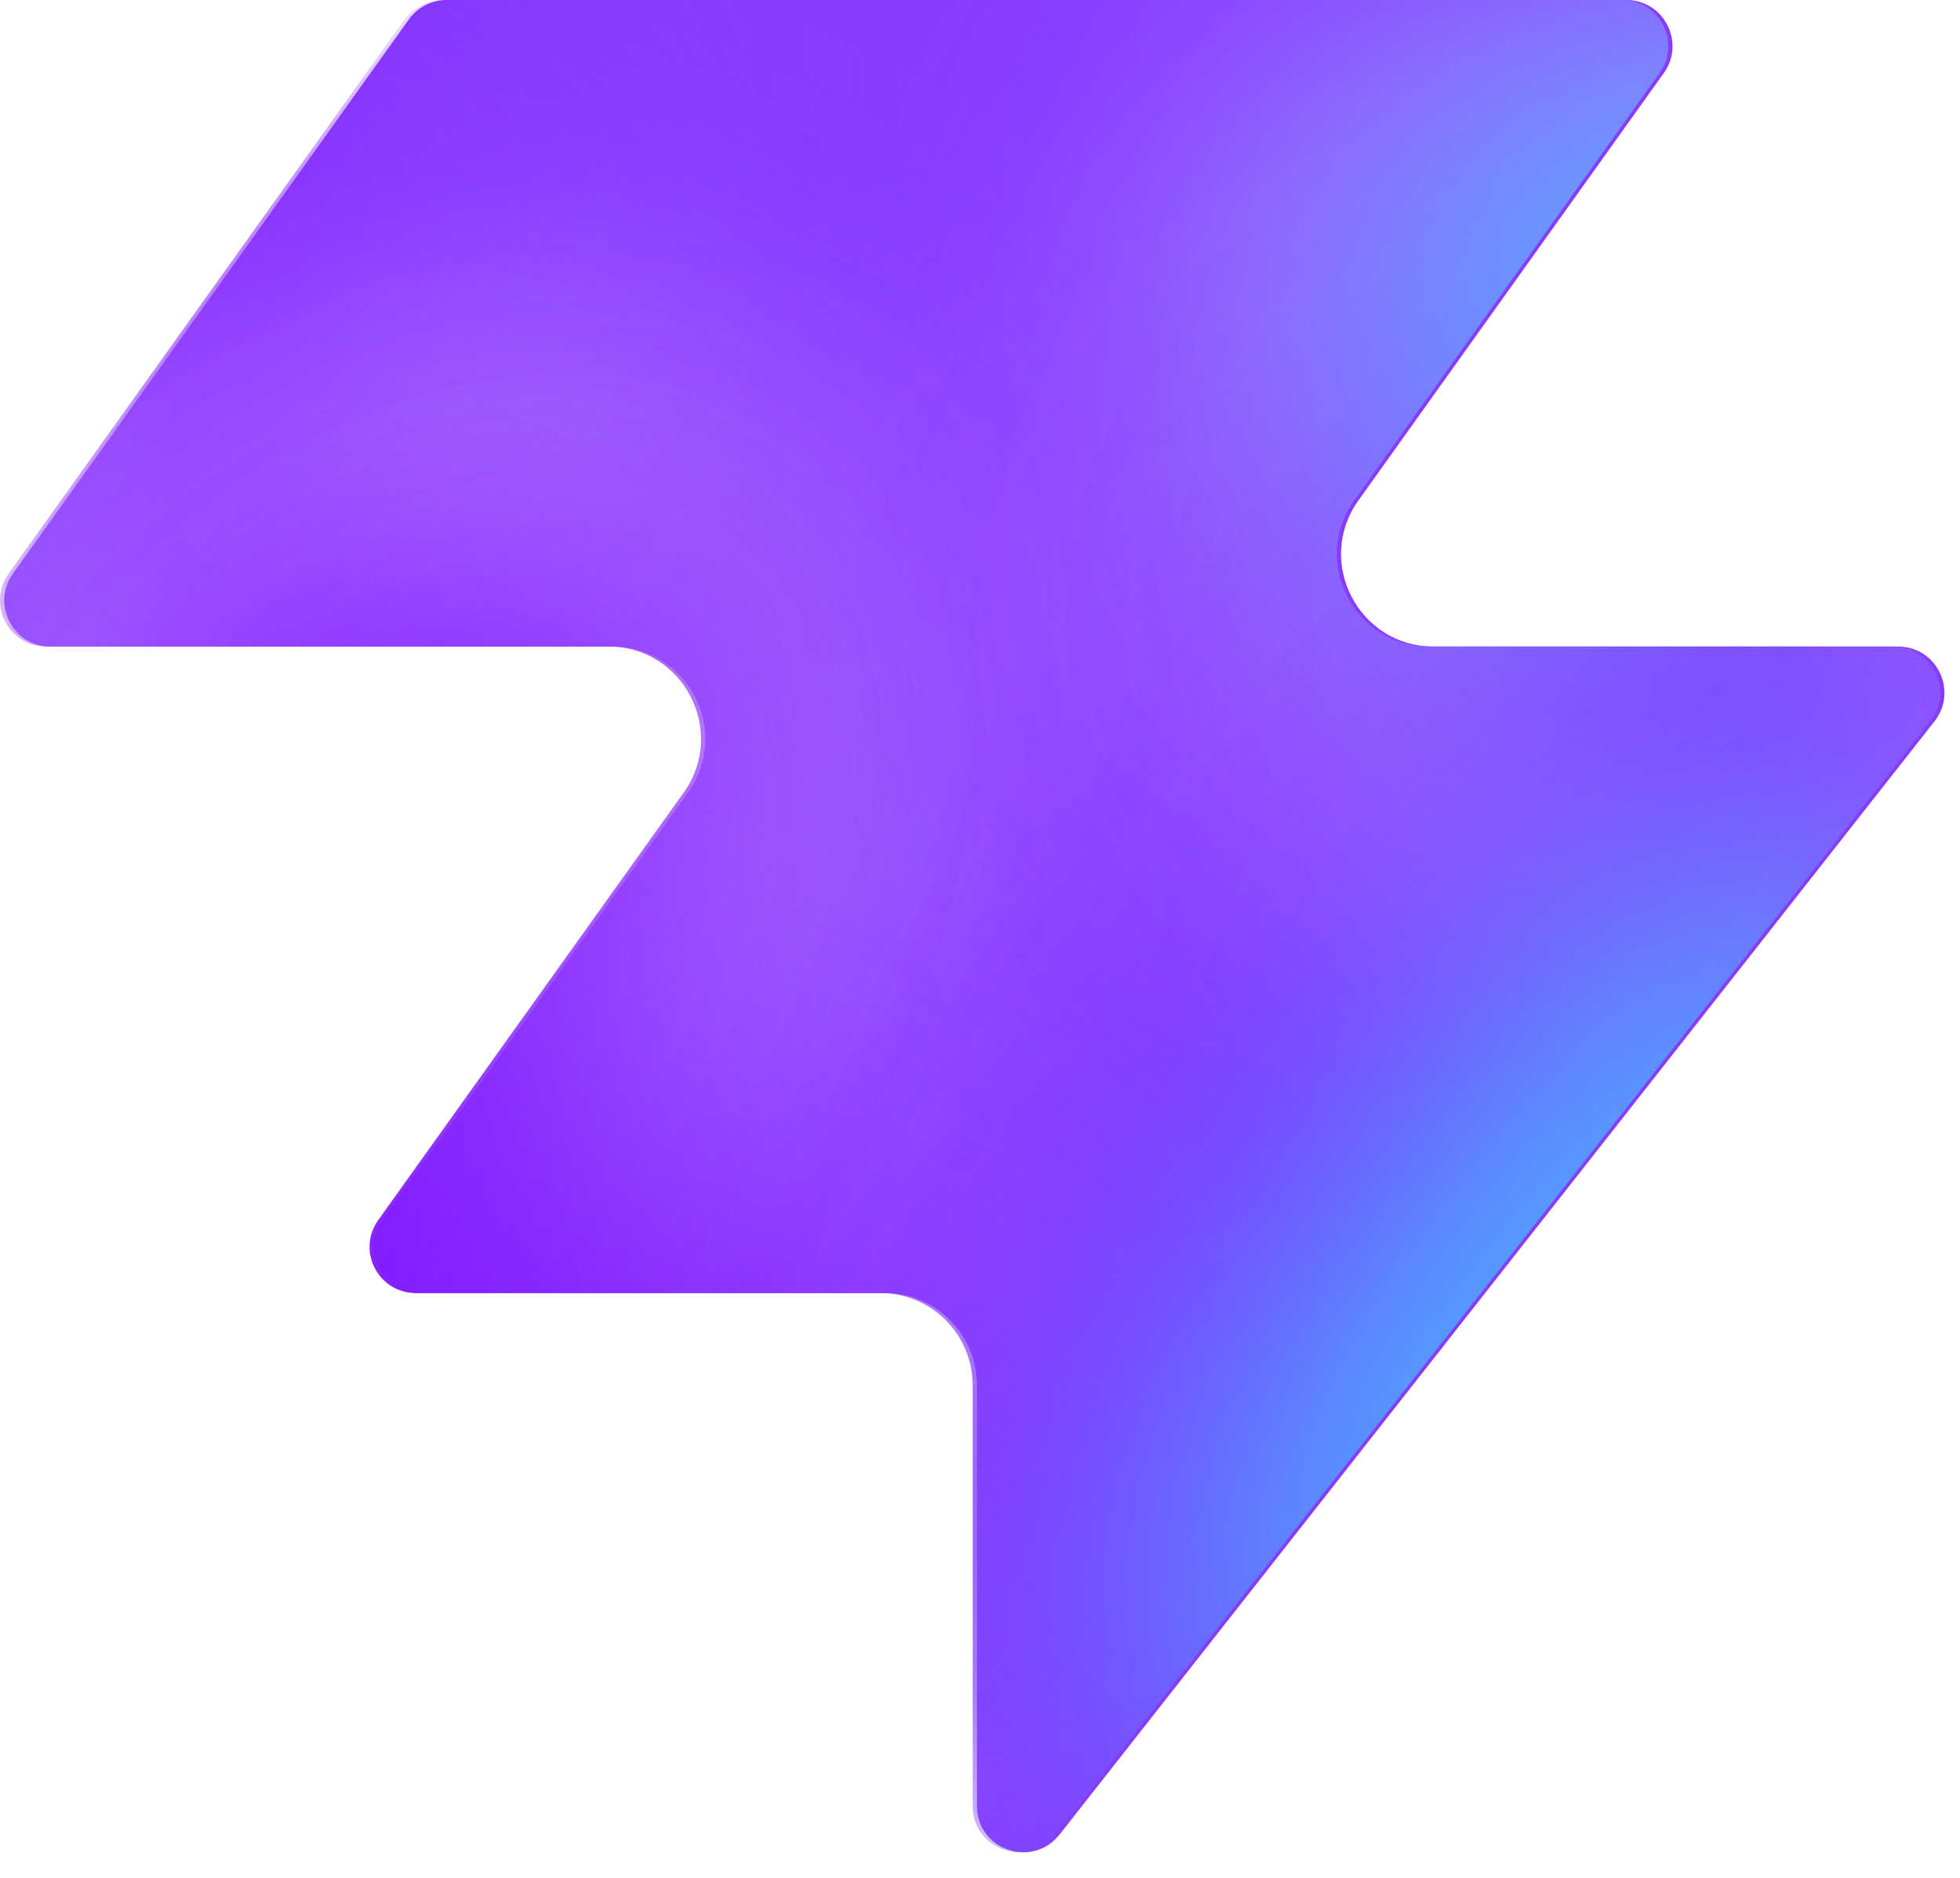
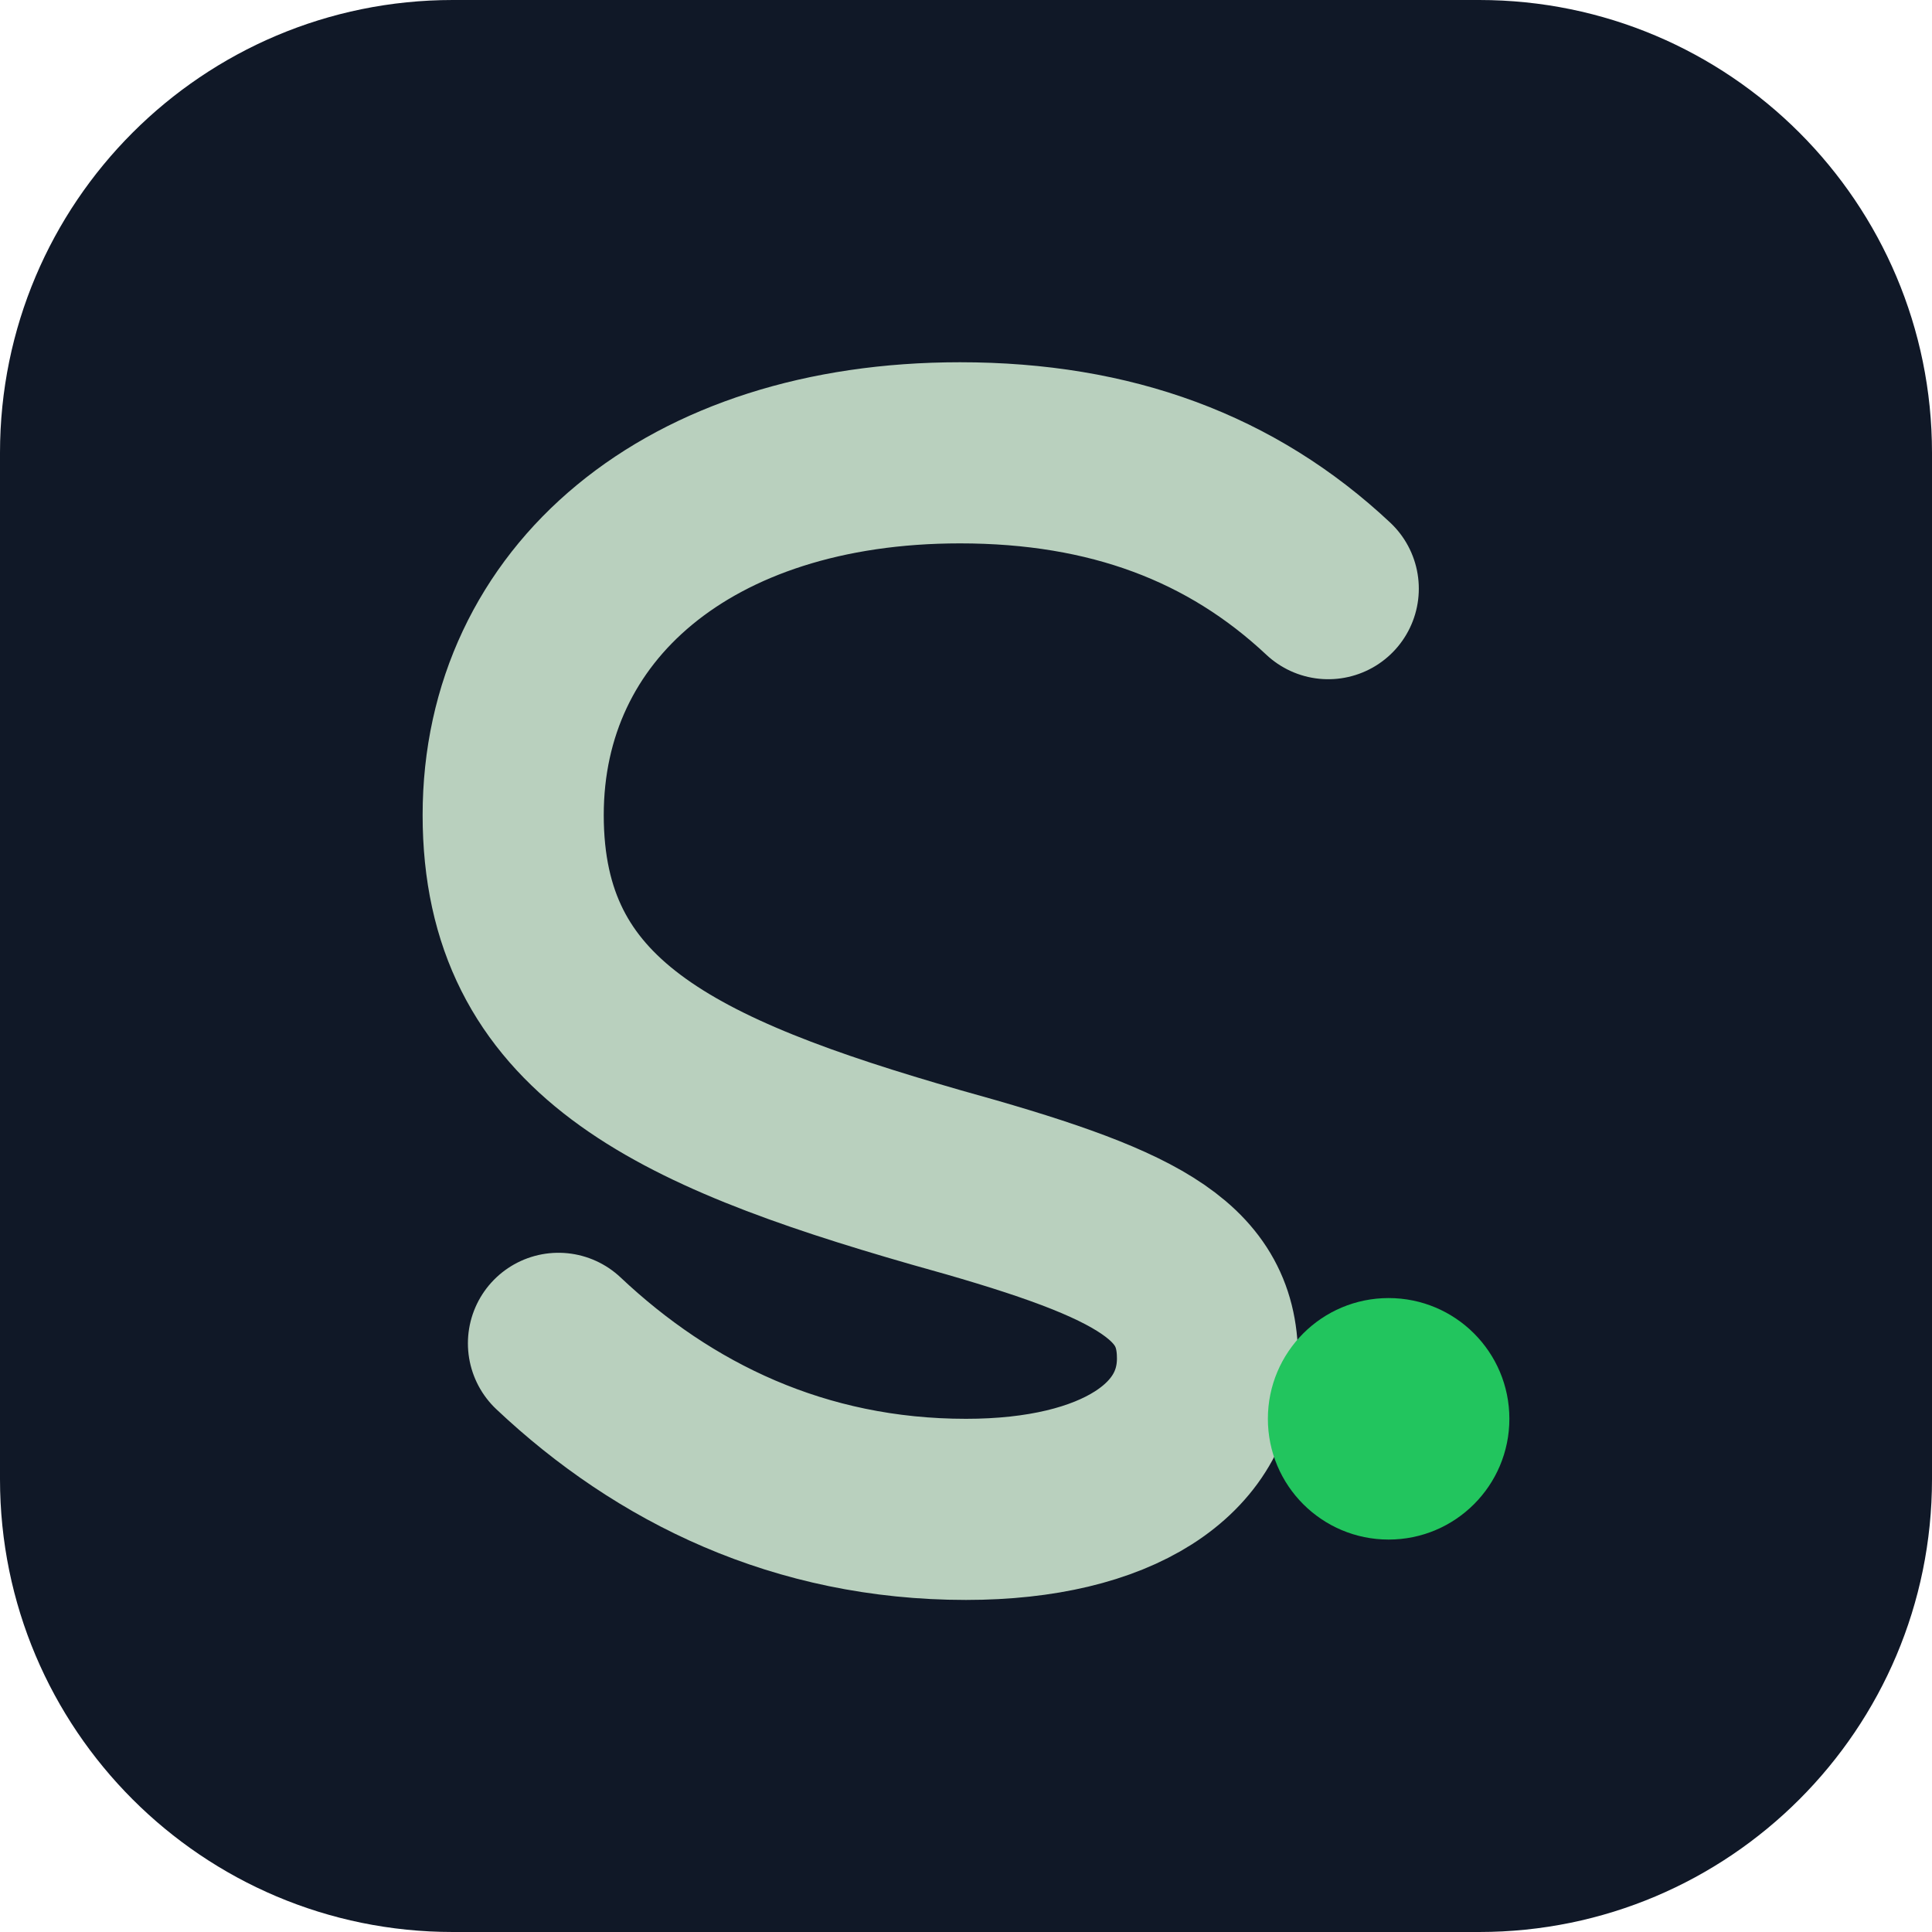
- <svg xmlns="http://www.w3.org/2000/svg" width="48" height="46" fill="none" viewBox="0 0 48 46">
-   <path fill="#863bff" d="M25.946 44.938c-.664.845-2.021.375-2.021-.698V33.937a2.26 2.26 0 0 0-2.262-2.262H10.287c-.92 0-1.456-1.04-.92-1.788l7.48-10.471c1.07-1.497 0-3.578-1.842-3.578H1.237c-.92 0-1.456-1.04-.92-1.788L10.013.474c.214-.297.556-.474.92-.474h28.894c.92 0 1.456 1.04.92 1.788l-7.48 10.471c-1.07 1.498 0 3.579 1.842 3.579h11.377c.943 0 1.473 1.088.89 1.83L25.947 44.94z" style="fill:#863bff;fill:color(display-p3 .525 .23 1);fill-opacity:1" />
-   <mask id="a" width="48" height="46" x="0" y="0" maskUnits="userSpaceOnUse" style="mask-type:alpha">
-     <path fill="#000" d="M25.842 44.938c-.664.844-2.021.375-2.021-.698V33.937a2.26 2.26 0 0 0-2.262-2.262H10.183c-.92 0-1.456-1.04-.92-1.788l7.48-10.471c1.07-1.498 0-3.579-1.842-3.579H1.133c-.92 0-1.456-1.04-.92-1.787L9.91.473c.214-.297.556-.474.92-.474h28.894c.92 0 1.456 1.04.92 1.788l-7.48 10.471c-1.07 1.498 0 3.578 1.842 3.578h11.377c.943 0 1.473 1.088.89 1.832L25.843 44.94z" style="fill:#000;fill-opacity:1" />
-   </mask>
-   <g mask="url(#a)">
-     <g filter="url(#b)">
-       <ellipse cx="5.508" cy="14.704" fill="#ede6ff" rx="5.508" ry="14.704" style="fill:#ede6ff;fill:color(display-p3 .927 .903 1);fill-opacity:1" transform="matrix(.00324 1 1 -.00324 -4.47 31.516)" />
-     </g>
-     <g filter="url(#c)">
-       <ellipse cx="10.399" cy="29.851" fill="#ede6ff" rx="10.399" ry="29.851" style="fill:#ede6ff;fill:color(display-p3 .927 .903 1);fill-opacity:1" transform="matrix(.00324 1 1 -.00324 -39.328 7.883)" />
-     </g>
-     <g filter="url(#d)">
-       <ellipse cx="5.508" cy="30.487" fill="#7e14ff" rx="5.508" ry="30.487" style="fill:#7e14ff;fill:color(display-p3 .492 .077 1);fill-opacity:1" transform="rotate(89.814 -25.913 -14.639)scale(1 -1)" />
-     </g>
-     <g filter="url(#e)">
-       <ellipse cx="5.508" cy="30.599" fill="#7e14ff" rx="5.508" ry="30.599" style="fill:#7e14ff;fill:color(display-p3 .492 .077 1);fill-opacity:1" transform="rotate(89.814 -32.644 -3.334)scale(1 -1)" />
-     </g>
-     <g filter="url(#f)">
-       <ellipse cx="5.508" cy="30.599" fill="#7e14ff" rx="5.508" ry="30.599" style="fill:#7e14ff;fill:color(display-p3 .492 .077 1);fill-opacity:1" transform="matrix(.00324 1 1 -.00324 -34.34 30.47)" />
-     </g>
-     <g filter="url(#g)">
-       <ellipse cx="14.072" cy="22.078" fill="#ede6ff" rx="14.072" ry="22.078" style="fill:#ede6ff;fill:color(display-p3 .927 .903 1);fill-opacity:1" transform="rotate(93.35 24.506 48.493)scale(-1 1)" />
-     </g>
-     <g filter="url(#h)">
-       <ellipse cx="3.47" cy="21.501" fill="#7e14ff" rx="3.47" ry="21.501" style="fill:#7e14ff;fill:color(display-p3 .492 .077 1);fill-opacity:1" transform="rotate(89.009 28.708 47.59)scale(-1 1)" />
-     </g>
-     <g filter="url(#i)">
-       <ellipse cx="3.47" cy="21.501" fill="#7e14ff" rx="3.47" ry="21.501" style="fill:#7e14ff;fill:color(display-p3 .492 .077 1);fill-opacity:1" transform="rotate(89.009 28.708 47.59)scale(-1 1)" />
-     </g>
-     <g filter="url(#j)">
-       <ellipse cx=".387" cy="8.972" fill="#7e14ff" rx="4.407" ry="29.108" style="fill:#7e14ff;fill:color(display-p3 .492 .077 1);fill-opacity:1" transform="rotate(39.51 .387 8.972)" />
-     </g>
-     <g filter="url(#k)">
-       <ellipse cx="47.523" cy="-6.092" fill="#7e14ff" rx="4.407" ry="29.108" style="fill:#7e14ff;fill:color(display-p3 .492 .077 1);fill-opacity:1" transform="rotate(37.892 47.523 -6.092)" />
-     </g>
-     <g filter="url(#l)">
-       <ellipse cx="41.412" cy="6.333" fill="#47bfff" rx="5.971" ry="9.665" style="fill:#47bfff;fill:color(display-p3 .28 .748 1);fill-opacity:1" transform="rotate(37.892 41.412 6.333)" />
-     </g>
-     <g filter="url(#m)">
-       <ellipse cx="-1.879" cy="38.332" fill="#7e14ff" rx="4.407" ry="29.108" style="fill:#7e14ff;fill:color(display-p3 .492 .077 1);fill-opacity:1" transform="rotate(37.892 -1.88 38.332)" />
-     </g>
-     <g filter="url(#n)">
-       <ellipse cx="-1.879" cy="38.332" fill="#7e14ff" rx="4.407" ry="29.108" style="fill:#7e14ff;fill:color(display-p3 .492 .077 1);fill-opacity:1" transform="rotate(37.892 -1.88 38.332)" />
-     </g>
-     <g filter="url(#o)">
-       <ellipse cx="35.651" cy="29.907" fill="#7e14ff" rx="4.407" ry="29.108" style="fill:#7e14ff;fill:color(display-p3 .492 .077 1);fill-opacity:1" transform="rotate(37.892 35.651 29.907)" />
-     </g>
-     <g filter="url(#p)">
-       <ellipse cx="38.418" cy="32.4" fill="#47bfff" rx="5.971" ry="15.297" style="fill:#47bfff;fill:color(display-p3 .28 .748 1);fill-opacity:1" transform="rotate(37.892 38.418 32.4)" />
-     </g>
-   </g>
-   <defs>
-     <filter id="b" width="60.045" height="41.654" x="-19.77" y="16.149" color-interpolation-filters="sRGB" filterUnits="userSpaceOnUse">
-       <feFlood flood-opacity="0" result="BackgroundImageFix" />
-       <feBlend in="SourceGraphic" in2="BackgroundImageFix" result="shape" />
-       <feGaussianBlur result="effect1_foregroundBlur_2002_17158" stdDeviation="7.659" />
-     </filter>
-     <filter id="c" width="90.34" height="51.437" x="-54.613" y="-7.533" color-interpolation-filters="sRGB" filterUnits="userSpaceOnUse">
-       <feFlood flood-opacity="0" result="BackgroundImageFix" />
-       <feBlend in="SourceGraphic" in2="BackgroundImageFix" result="shape" />
-       <feGaussianBlur result="effect1_foregroundBlur_2002_17158" stdDeviation="7.659" />
-     </filter>
-     <filter id="d" width="79.355" height="29.4" x="-49.64" y="2.03" color-interpolation-filters="sRGB" filterUnits="userSpaceOnUse">
-       <feFlood flood-opacity="0" result="BackgroundImageFix" />
-       <feBlend in="SourceGraphic" in2="BackgroundImageFix" result="shape" />
-       <feGaussianBlur result="effect1_foregroundBlur_2002_17158" stdDeviation="4.596" />
-     </filter>
-     <filter id="e" width="79.579" height="29.4" x="-45.045" y="20.029" color-interpolation-filters="sRGB" filterUnits="userSpaceOnUse">
-       <feFlood flood-opacity="0" result="BackgroundImageFix" />
-       <feBlend in="SourceGraphic" in2="BackgroundImageFix" result="shape" />
-       <feGaussianBlur result="effect1_foregroundBlur_2002_17158" stdDeviation="4.596" />
-     </filter>
-     <filter id="f" width="79.579" height="29.4" x="-43.513" y="21.178" color-interpolation-filters="sRGB" filterUnits="userSpaceOnUse">
-       <feFlood flood-opacity="0" result="BackgroundImageFix" />
-       <feBlend in="SourceGraphic" in2="BackgroundImageFix" result="shape" />
-       <feGaussianBlur result="effect1_foregroundBlur_2002_17158" stdDeviation="4.596" />
-     </filter>
-     <filter id="g" width="74.749" height="58.852" x="15.756" y="-17.901" color-interpolation-filters="sRGB" filterUnits="userSpaceOnUse">
-       <feFlood flood-opacity="0" result="BackgroundImageFix" />
-       <feBlend in="SourceGraphic" in2="BackgroundImageFix" result="shape" />
-       <feGaussianBlur result="effect1_foregroundBlur_2002_17158" stdDeviation="7.659" />
-     </filter>
-     <filter id="h" width="61.377" height="25.362" x="23.548" y="2.284" color-interpolation-filters="sRGB" filterUnits="userSpaceOnUse">
-       <feFlood flood-opacity="0" result="BackgroundImageFix" />
-       <feBlend in="SourceGraphic" in2="BackgroundImageFix" result="shape" />
-       <feGaussianBlur result="effect1_foregroundBlur_2002_17158" stdDeviation="4.596" />
-     </filter>
-     <filter id="i" width="61.377" height="25.362" x="23.548" y="2.284" color-interpolation-filters="sRGB" filterUnits="userSpaceOnUse">
-       <feFlood flood-opacity="0" result="BackgroundImageFix" />
-       <feBlend in="SourceGraphic" in2="BackgroundImageFix" result="shape" />
-       <feGaussianBlur result="effect1_foregroundBlur_2002_17158" stdDeviation="4.596" />
-     </filter>
-     <filter id="j" width="56.045" height="63.649" x="-27.636" y="-22.853" color-interpolation-filters="sRGB" filterUnits="userSpaceOnUse">
-       <feFlood flood-opacity="0" result="BackgroundImageFix" />
-       <feBlend in="SourceGraphic" in2="BackgroundImageFix" result="shape" />
-       <feGaussianBlur result="effect1_foregroundBlur_2002_17158" stdDeviation="4.596" />
-     </filter>
-     <filter id="k" width="54.814" height="64.646" x="20.116" y="-38.415" color-interpolation-filters="sRGB" filterUnits="userSpaceOnUse">
-       <feFlood flood-opacity="0" result="BackgroundImageFix" />
-       <feBlend in="SourceGraphic" in2="BackgroundImageFix" result="shape" />
-       <feGaussianBlur result="effect1_foregroundBlur_2002_17158" stdDeviation="4.596" />
-     </filter>
-     <filter id="l" width="33.541" height="35.313" x="24.641" y="-11.323" color-interpolation-filters="sRGB" filterUnits="userSpaceOnUse">
-       <feFlood flood-opacity="0" result="BackgroundImageFix" />
-       <feBlend in="SourceGraphic" in2="BackgroundImageFix" result="shape" />
-       <feGaussianBlur result="effect1_foregroundBlur_2002_17158" stdDeviation="4.596" />
-     </filter>
-     <filter id="m" width="54.814" height="64.646" x="-29.286" y="6.009" color-interpolation-filters="sRGB" filterUnits="userSpaceOnUse">
-       <feFlood flood-opacity="0" result="BackgroundImageFix" />
-       <feBlend in="SourceGraphic" in2="BackgroundImageFix" result="shape" />
-       <feGaussianBlur result="effect1_foregroundBlur_2002_17158" stdDeviation="4.596" />
-     </filter>
-     <filter id="n" width="54.814" height="64.646" x="-29.286" y="6.009" color-interpolation-filters="sRGB" filterUnits="userSpaceOnUse">
-       <feFlood flood-opacity="0" result="BackgroundImageFix" />
-       <feBlend in="SourceGraphic" in2="BackgroundImageFix" result="shape" />
-       <feGaussianBlur result="effect1_foregroundBlur_2002_17158" stdDeviation="4.596" />
-     </filter>
-     <filter id="o" width="54.814" height="64.646" x="8.244" y="-2.416" color-interpolation-filters="sRGB" filterUnits="userSpaceOnUse">
-       <feFlood flood-opacity="0" result="BackgroundImageFix" />
-       <feBlend in="SourceGraphic" in2="BackgroundImageFix" result="shape" />
-       <feGaussianBlur result="effect1_foregroundBlur_2002_17158" stdDeviation="4.596" />
-     </filter>
-     <filter id="p" width="39.409" height="43.623" x="18.713" y="10.588" color-interpolation-filters="sRGB" filterUnits="userSpaceOnUse">
-       <feFlood flood-opacity="0" result="BackgroundImageFix" />
-       <feBlend in="SourceGraphic" in2="BackgroundImageFix" result="shape" />
-       <feGaussianBlur result="effect1_foregroundBlur_2002_17158" stdDeviation="4.596" />
-     </filter>
-   </defs>
+ <svg xmlns="http://www.w3.org/2000/svg" viewBox="0 0 64 64">
+   <rect width="64" height="64" rx="15" fill="#101827" />
+   <path d="M44 19.5C40.8 16.5 36.8 15 31.8 15        C22.8 15 17 20 17 27        C17 34 22.3 36.5 31 39        C37.5 40.8 40 42 40 45        C40 48 37 50 32 50        C26.5 50 22 47.8 18.5 44.5" fill="none" stroke="#B9D0BE" stroke-width="6" stroke-linecap="round" stroke-linejoin="round" />
+   <circle cx="46" cy="47" r="4" fill="#22C55E" />
</svg>
